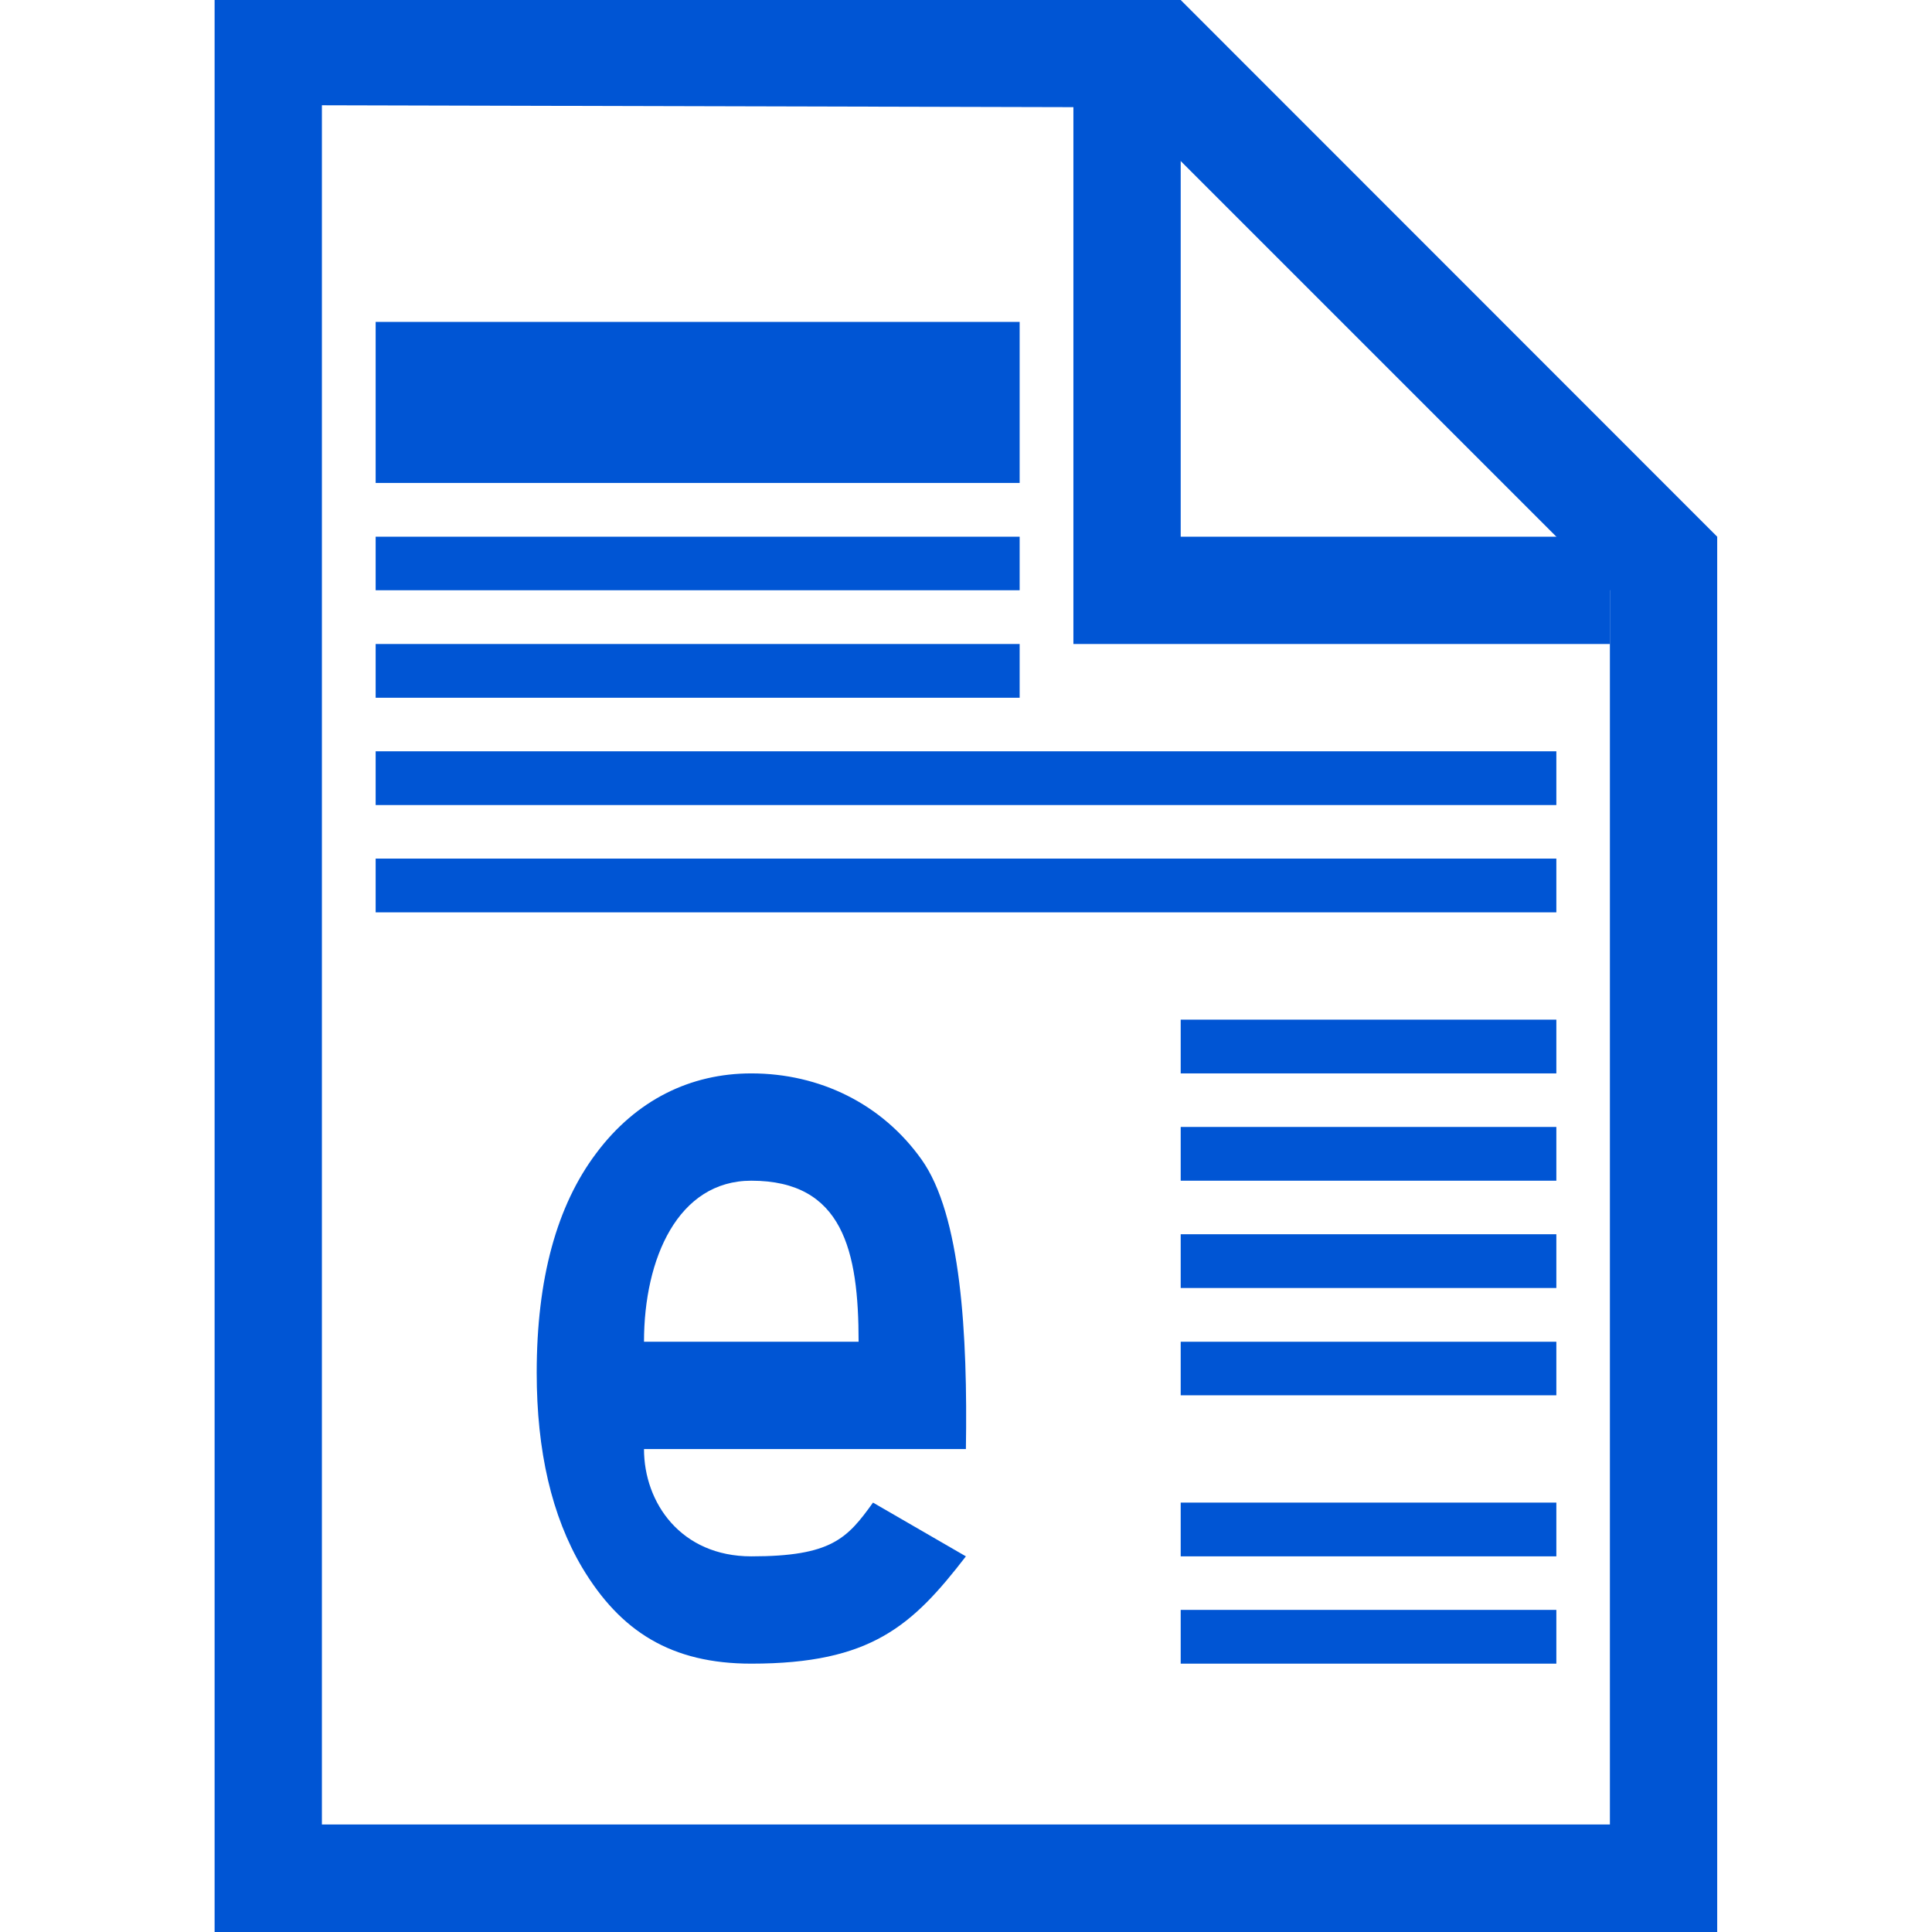
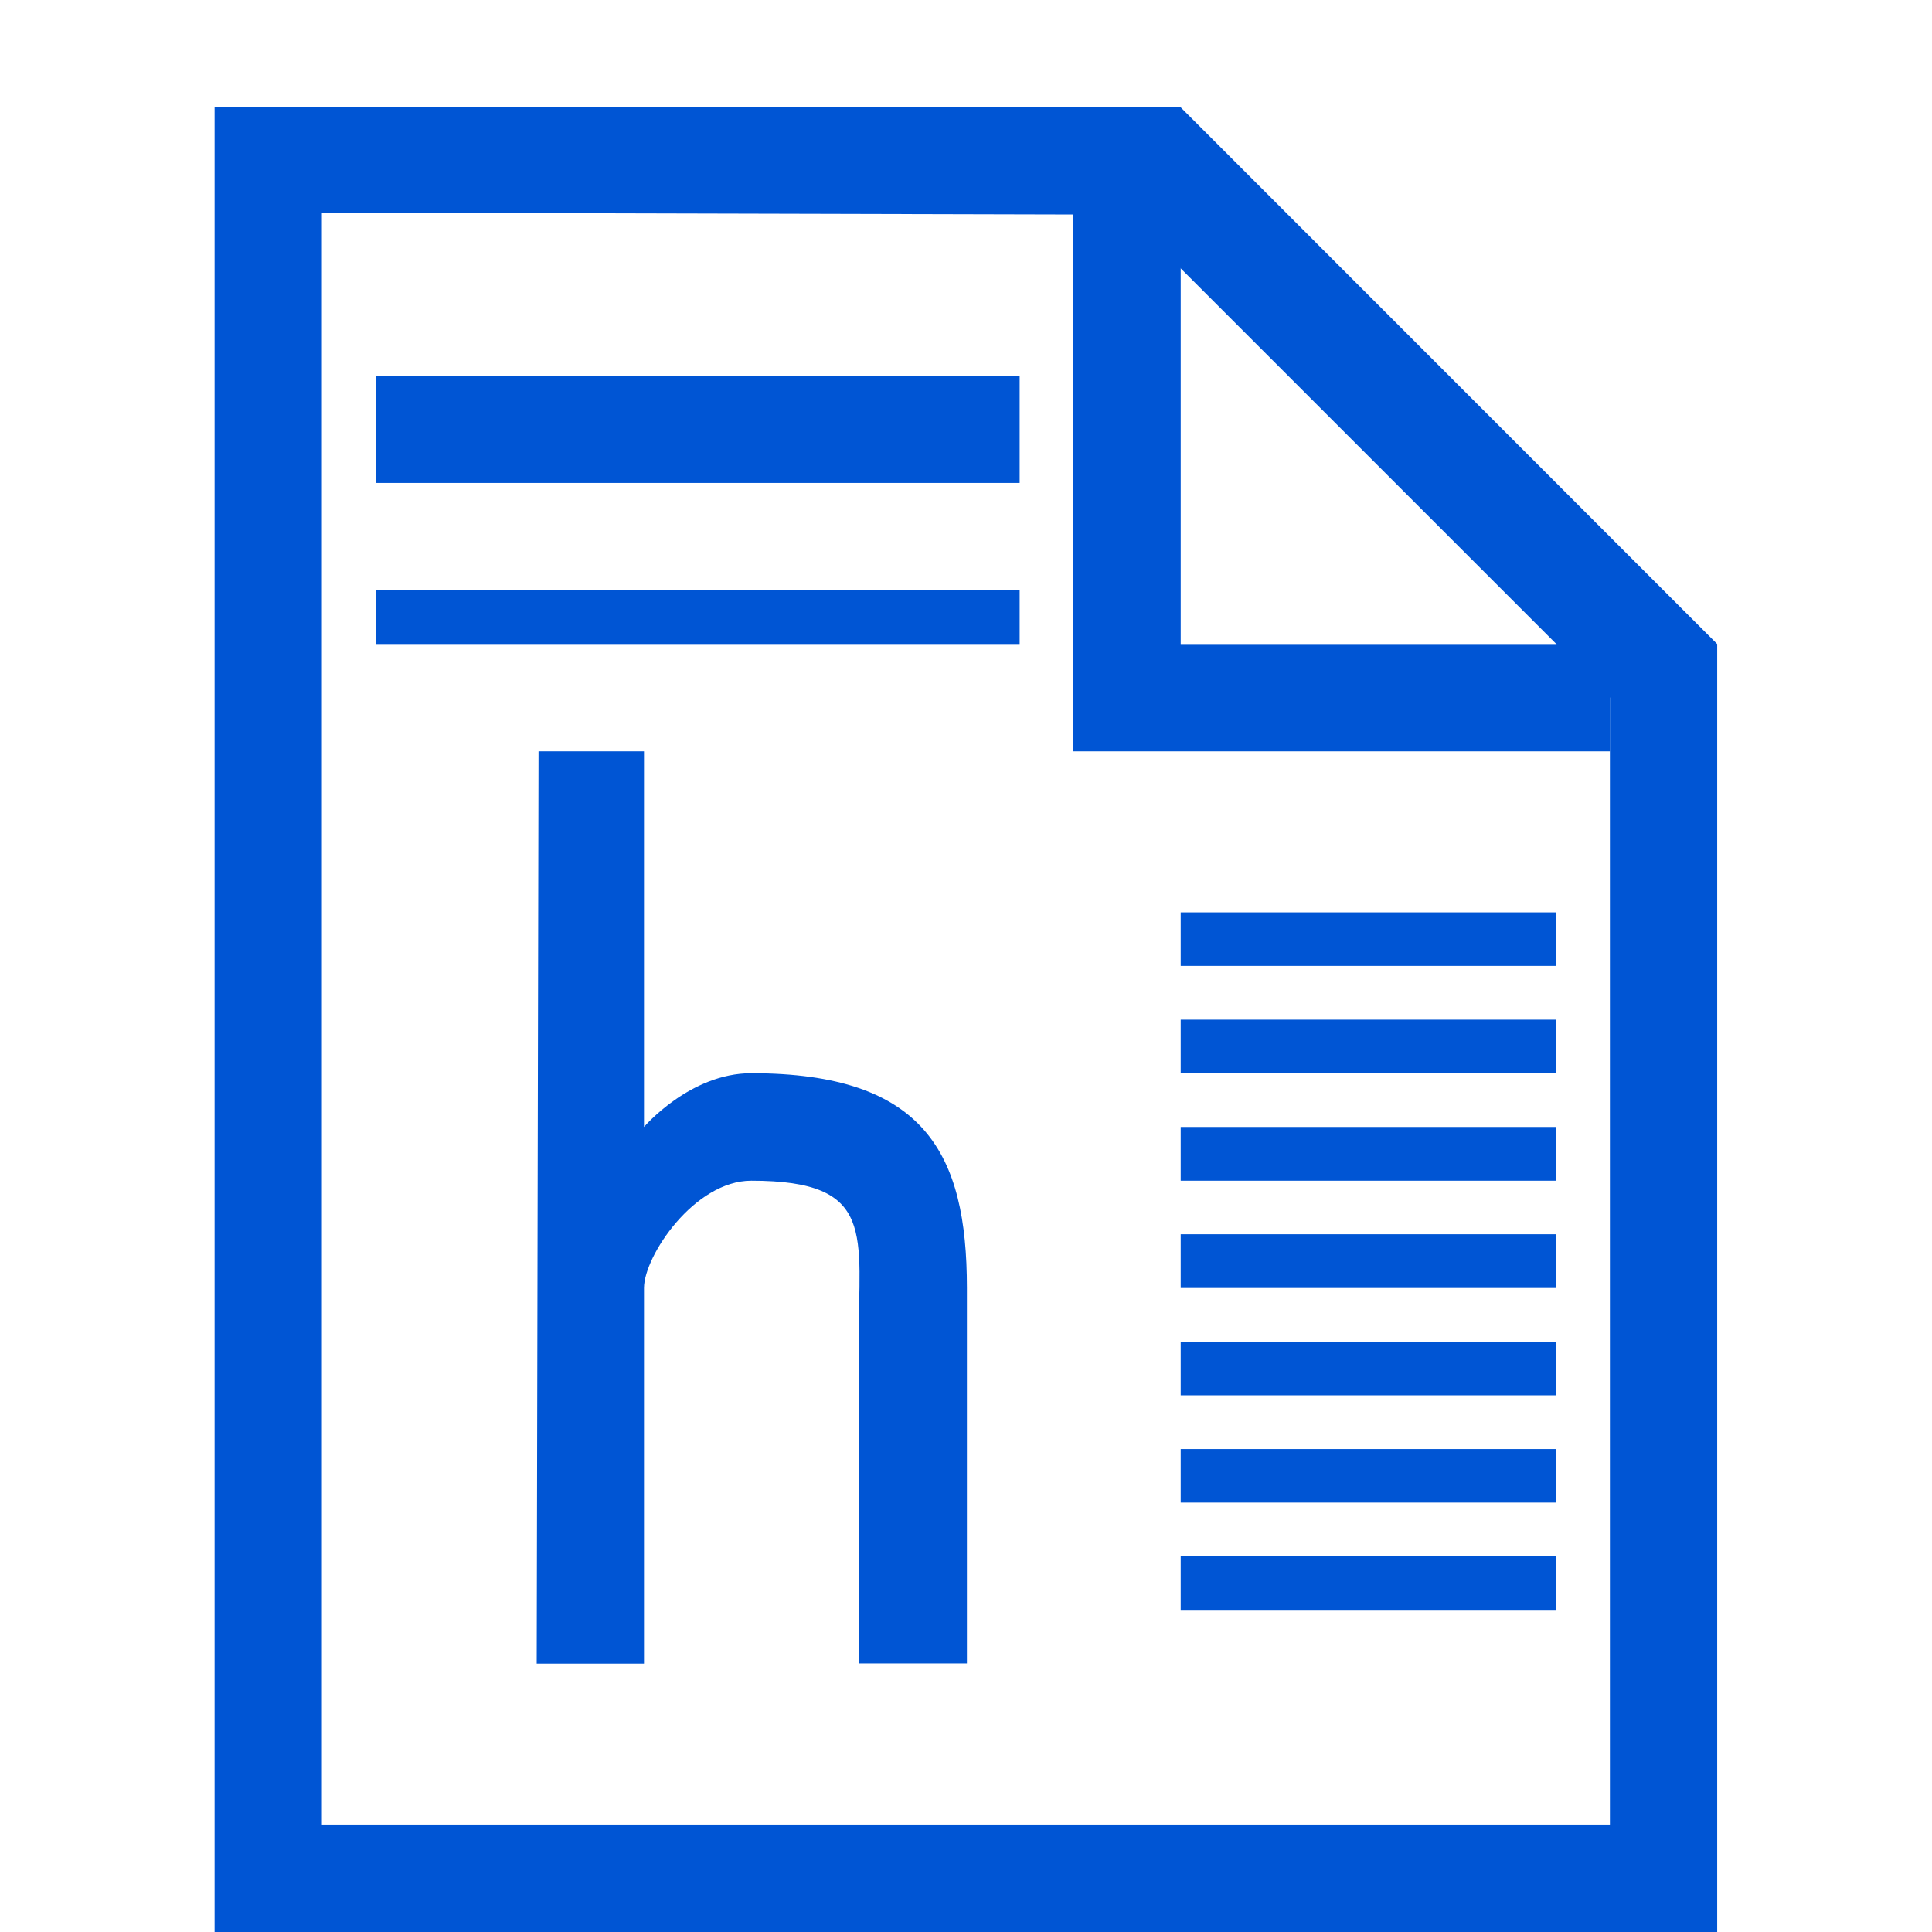
<svg xmlns="http://www.w3.org/2000/svg" width="36" height="36" viewBox="0 0 9.525 9.525" version="1.1" id="svg1">
  <defs id="defs1" />
-   <g id="layer1">
-     <path id="rect1" style="fill:#0055d4;fill-rule:evenodd;stroke-width:0.133;stroke-linecap:round;paint-order:stroke fill markers" d="m 1.058,0 v 9.525 h 7.408 l -2e-7,-6.879 L 5.821,0 Z m 0.529,0.519 3.969,0.01 2.381,2.381 3e-7,6.085 H 1.587 Z" />
+   <g id="layer1" transform="translate(0,0.5291667)">
+     <path id="rect1" style="fill:#0055d4;fill-rule:evenodd;stroke-width:0.133;stroke-linecap:round;paint-order:stroke fill markers" d="m 1.058,0 0,8.996 h 7.408 l 0,-6.35 L 5.821,0 Z m 0.529,0.519 3.969,0.01 2.381,2.381 0,5.556 H 1.587 Z" />
    <path id="rect5" style="fill:#0055d4;fill-rule:evenodd;stroke-width:0.132;stroke-linecap:round;paint-order:stroke fill markers" d="M 5.292,0.397 V 2.646 2.778 3.175 H 7.937 V 2.646 H 5.821 V 0.397 Z" />
  </g>
  <g id="layer3" style="display:inline">
-     <path id="rect6" style="fill:#0055d4;fill-rule:evenodd;stroke-width:0.166;stroke-linecap:round;paint-order:stroke fill markers" d="m 1.852,1.587 h 3.175 v 0.794 h -3.175 z" />
-     <path id="rect7" style="fill:#0055d4;fill-rule:evenodd;stroke-width:0.094;stroke-linecap:round;paint-order:stroke fill markers" d="m 1.852,3.175 h 3.175 v 0.265 h -3.175 z" />
-     <path id="rect7-3-3-2-1" style="display:inline;fill:#0055d4;fill-rule:evenodd;stroke-width:0.127;stroke-linecap:round;paint-order:stroke fill markers" d="M 1.852,3.704 H 7.673 V 3.969 H 1.852 Z" />
-     <path id="path3" style="display:none;fill:#0055d4;fill-rule:evenodd;stroke-width:0.071;stroke-linecap:round;paint-order:stroke fill markers" d="M 5.821,3.704 H 7.673 V 3.969 H 5.821 Z" />
+     <path id="rect7-3-3-2-9-5-5" style="fill:#0055d4;fill-rule:evenodd;stroke-width:0.071;stroke-linecap:round;paint-order:stroke fill markers" d="M 5.821,7.673 H 7.673 V 7.937 H 5.821 Z" />
+     <path id="rect7-3-3-2-9-5-9" style="fill:#0055d4;fill-rule:evenodd;stroke-width:0.071;stroke-linecap:round;paint-order:stroke fill markers" d="M 5.821,7.144 H 7.673 V 7.408 H 5.821 Z" />
    <path id="rect7-3-3-2-9-5" style="fill:#0055d4;fill-rule:evenodd;stroke-width:0.071;stroke-linecap:round;paint-order:stroke fill markers" d="M 5.821,6.615 H 7.673 V 6.879 H 5.821 Z" />
-     <path id="rect7-3-3-2-9-7-0" style="display:inline;fill:#0055d4;fill-rule:evenodd;stroke-width:0.127;stroke-linecap:round;paint-order:stroke fill markers" d="M 1.852,4.233 H 7.673 V 4.498 H 1.852 Z" />
-     <path id="path2" style="display:none;fill:#0055d4;fill-rule:evenodd;stroke-width:0.071;stroke-linecap:round;paint-order:stroke fill markers" d="M 5.821,4.233 H 7.673 V 4.498 H 5.821 Z" />
+     <path id="rect7-3-3-2-9-7-1" style="fill:#0055d4;fill-rule:evenodd;stroke-width:0.071;stroke-linecap:round;paint-order:stroke fill markers" d="M 5.821,6.085 H 7.673 V 6.35 H 5.821 Z" />
+     <path id="rect7-3-3-2-9-7-2" style="fill:#0055d4;fill-rule:evenodd;stroke-width:0.071;stroke-linecap:round;paint-order:stroke fill markers" d="M 5.821,5.556 H 7.673 V 5.821 H 5.821 Z" />
    <path id="rect7-3-3-2-9-7-4" style="fill:#0055d4;fill-rule:evenodd;stroke-width:0.071;stroke-linecap:round;paint-order:stroke fill markers" d="M 5.821,5.027 H 7.673 V 5.292 H 5.821 Z" />
-     <path id="rect7-3-3-2-9-7-2" style="fill:#0055d4;fill-rule:evenodd;stroke-width:0.071;stroke-linecap:round;paint-order:stroke fill markers" d="M 5.821,5.556 H 7.673 V 5.821 H 5.821 Z" />
-     <path id="rect7-3-3-2-9-7-1" style="fill:#0055d4;fill-rule:evenodd;stroke-width:0.071;stroke-linecap:round;paint-order:stroke fill markers" d="M 5.821,6.085 H 7.673 V 6.35 H 5.821 Z" />
-     <path id="rect7-2" style="fill:#0055d4;fill-rule:evenodd;stroke-width:0.094;stroke-linecap:round;paint-order:stroke fill markers" d="M 1.852,2.646 H 5.027 V 2.91 H 1.852 Z" />
-     <path id="rect7-3-3-2-9-5-9" style="fill:#0055d4;fill-rule:evenodd;stroke-width:0.071;stroke-linecap:round;paint-order:stroke fill markers" d="M 5.821,7.408 H 7.673 V 7.673 H 5.821 Z" />
-     <path id="rect7-3-3-2-9-5-5" style="fill:#0055d4;fill-rule:evenodd;stroke-width:0.071;stroke-linecap:round;paint-order:stroke fill markers" d="M 5.821,7.937 H 7.673 V 8.202 H 5.821 Z" />
+     <path id="rect7-3-3-2-9-7-0" style="display:none;fill:#0055d4;fill-rule:evenodd;stroke-width:0.105;stroke-linecap:round;paint-order:stroke fill markers" d="M 1.852,4.498 H 5.821 V 4.762 H 1.852 Z" />
+     <path id="rect7-3-3-2-9-7-4-5" style="display:inline;fill:#0055d4;fill-rule:evenodd;stroke-width:0.071;stroke-linecap:round;paint-order:stroke fill markers" d="M 5.821,4.498 H 7.673 V 4.762 H 5.821 Z" />
+     <path id="rect7-3-3-2-9-7-4-5-1" style="display:none;fill:#0055d4;fill-rule:evenodd;stroke-width:0.101;stroke-linecap:round;paint-order:stroke fill markers" d="m 3.969,3.969 h 3.704 v 0.265 h -3.704 z" />
+     <path id="rect7-3-3-2-1" style="display:none;fill:#0055d4;fill-rule:evenodd;stroke-width:0.094;stroke-linecap:round;paint-order:stroke fill markers" d="m 1.852,3.969 h 3.175 v 0.265 h -3.175 z" />
+     <path id="rect7" style="display:none;fill:#0055d4;fill-rule:evenodd;stroke-width:0.094;stroke-linecap:round;paint-order:stroke fill markers" d="m 1.852,3.44 h 3.175 v 0.265 h -3.175 z" />
+     <path id="rect7-2" style="fill:#0055d4;fill-rule:evenodd;stroke-width:0.094;stroke-linecap:round;paint-order:stroke fill markers" d="M 1.852,2.91 H 5.027 V 3.175 H 1.852 Z" />
+     <path id="rect6" style="fill:#0055d4;fill-rule:evenodd;stroke-width:0.136;stroke-linecap:round;paint-order:stroke fill markers" d="m 1.852,1.852 h 3.175 v 0.529 h -3.175 z" />
+     <path id="rect7-3-3-2-9-7-4-5-1-2" style="display:none;fill:#0055d4;fill-rule:evenodd;stroke-width:0.054;stroke-linecap:round;paint-order:stroke fill markers" d="M 3.969,3.44 H 5.036 V 3.704 H 3.969 Z" />
  </g>
  <g id="layer2" style="display:inline">
-     <path d="m 3.175,3.704 v 1.852 c 0,0 0.226,-0.265 0.529,-0.265 0.856,1e-7 1.063,0.397 1.063,1.058 l 2e-7,1.852 H 4.233 V 6.615 c 0,-0.529 0.091,-0.794 -0.529,-0.794 -0.281,0 -0.529,0.372 -0.529,0.529 v 1.852 H 2.646 l 0.009,-4.498 z" id="text7" style="font-weight:bold;font-size:4.586px;font-family:Arial;-inkscape-font-specification:'Arial Bold';display:none;fill:#0055d4;fill-rule:evenodd;stroke-width:0.157;stroke-linecap:round;paint-order:stroke fill markers" aria-label="h" />
+     <path d="m 2.646,7.345 c 0,0 0.372,-0.089 0.529,-0.113 0.094,0.269 0.231,0.441 0.529,0.441 0.351,-3e-7 0.529,-0.148 0.529,-0.406 0,-0.388 -0.494,-0.347 -0.794,-0.388 -0.207,0 -0.793,-0.196 -0.794,-0.794 -2.285e-4,-0.209 0.143,-0.794 1.058,-0.794 0.418,10e-8 0.794,0.109 0.963,0.529 L 4.242,6.085 C 4.122,5.821 3.911,5.821 3.704,5.821 c -0.221,0 -0.529,-0.048 -0.529,0.265 0,0.199 0.306,0.265 0.529,0.265 0.75,0.078 1.058,0.265 1.058,0.919 0,0.294 -0.139,0.933 -1.058,0.933 -0.382,0 -0.865,-0.13 -1.058,-0.857 z" id="text10" style="font-weight:bold;font-size:4.586px;font-family:Arial;-inkscape-font-specification:'Arial Bold';display:none;fill:#0055d4;fill-rule:evenodd;stroke-width:0.14;stroke-linecap:round;paint-order:stroke fill markers" aria-label="s" />
+     <path d="M 4.279,7.408 4.762,7.673 C 4.498,8.015 4.163,8.202 3.572,8.202 3.178,8.202 2.794,8.044 2.605,7.728 2.456,7.474 2.381,7.154 2.381,6.768 c 0,-0.461 0.098,-0.822 0.294,-1.083 0.196,-0.262 0.596,-0.393 0.896,-0.393 0.337,0 0.661,0.096 0.926,0.395 0.341,0.349 0.265,0.928 0.265,1.457 H 2.91 c 0,0.265 0.314,0.529 0.661,0.529 0.395,0 0.58,-0.088 0.707,-0.265 z M 4.233,6.615 c 0,-0.529 -0.271,-0.794 -0.661,-0.794 -0.361,0 -0.661,0.265 -0.661,0.794 z" id="text1" style="font-weight:bold;font-size:4.586px;font-family:Arial;-inkscape-font-specification:'Arial Bold';display:none;fill:#0055d4;fill-rule:evenodd;stroke-width:0.14;stroke-linecap:round;paint-order:stroke fill markers" aria-label="e" />
+     <path d="M 3.175,5.953 3.043,5.424 C 3.44,5.292 3.584,5.292 3.969,5.292 c 0.529,0 0.794,0.223 0.794,1.058 V 8.202 H 4.233 v -0.265 c -0.115,0.185 -0.189,0.265 -0.529,0.265 -0.574,-1e-7 -1.058,-0.48 -1.058,-1.058 0,-0.697 0.408,-1.058 1.058,-1.058 0.265,0 0.394,0.03 0.529,0.133 0,-0.433 -0.078,-0.398 -0.529,-0.398 -0.182,0 -0.305,0.051 -0.529,0.132 z M 3.704,6.615 c -0.312,0 -0.529,0.127 -0.529,0.529 0,0.427 0.316,0.529 0.529,0.529 0.265,0 0.529,-0.119 0.529,-0.529 0,-0.265 -0.076,-0.529 -0.529,-0.529 z" id="text12" style="font-weight:bold;font-size:4.586px;font-family:Arial;-inkscape-font-specification:'Arial Bold';display:none;fill:#0055d4;fill-rule:evenodd;stroke-width:0.139;stroke-linecap:round;paint-order:stroke fill markers" aria-label="a" />
+     <path d="M 3.175,8.202 H 2.646 V 5.292 l 0.529,2e-7 -10e-8,0.265 C 3.315,5.353 3.515,5.292 3.704,5.292 c 0.713,0 0.794,0.204 1.058,0.529 L 4.233,6.085 C 4.169,5.931 4.081,5.821 3.704,5.821 3.44,5.821 3.258,6.085 3.175,6.35 Z" id="text9" style="font-weight:bold;font-size:4.586px;font-family:Arial;-inkscape-font-specification:'Arial Bold';display:none;fill:#0055d4;fill-rule:evenodd;stroke-width:0.162;stroke-linecap:round;paint-order:stroke fill markers" aria-label="r" />
+     <path d="m 2.122,5.556 0.524,-3e-7 -10e-8,0.265 c 0.077,-0.198 0.265,-0.265 0.529,-0.265 0.245,3e-7 0.567,0.061 0.661,0.265 0.132,-0.194 0.177,-0.265 0.661,-0.265 0.409,0 0.794,0.365 0.794,0.992 v 1.654 l -0.529,-3e-7 V 6.615 c 0,-0.194 -0.058,-0.529 -0.397,-0.529 -0.252,0 -0.397,0.143 -0.397,0.529 l -1e-7,1.587 H 3.44 V 6.615 c 0,-0.392 -0.153,-0.529 -0.397,-0.529 -0.244,0 -0.397,0.133 -0.397,0.529 v 1.587 l -0.529,1e-7 z" id="text8" style="font-weight:bold;font-size:4.586px;font-family:Arial;-inkscape-font-specification:'Arial Bold';display:none;fill:#0055d4;fill-rule:evenodd;stroke-width:0.131;stroke-linecap:round;paint-order:stroke fill markers" aria-label="m" />
+     <path d="m 3.175,3.704 v 1.852 c 0,0 0.226,-0.265 0.529,-0.265 0.856,1e-7 1.063,0.397 1.063,1.058 l 2e-7,1.852 H 4.233 V 6.615 c 0,-0.529 0.091,-0.794 -0.529,-0.794 -0.281,0 -0.529,0.372 -0.529,0.529 v 1.852 H 2.646 l 0.009,-4.498 z" id="text7" style="font-weight:bold;font-size:4.586px;font-family:Arial;-inkscape-font-specification:'Arial Bold';display:inline;fill:#0055d4;fill-rule:evenodd;stroke-width:0.157;stroke-linecap:round;paint-order:stroke fill markers" aria-label="h" />
    <path d="m 4.238,3.704 c 0,0 1.262e-4,1.455 0,1.852 C 4.169,5.42 4.04,5.292 3.709,5.292 c -0.794,0 -1.058,0.682 -1.063,1.058 0,0 0.004,0.529 -10e-8,0.794 0.004,0.484 0.004,1.058 1.063,1.058 0.142,-0.023 0.393,-1e-7 0.529,-0.265 V 7.144 c 0,0 0,0.529 -0.529,0.529 -0.387,0 -0.533,-0.265 -0.529,-0.529 l -2e-7,-0.794 c -10e-8,-0.23 0.159,-0.529 0.529,-0.529 0.397,3e-7 0.529,0.31 0.529,0.529 v 0.794 1.058 h 0.529 l -0.009,-4.498 z" id="path4" style="font-weight:bold;font-size:4.586px;font-family:Arial;-inkscape-font-specification:'Arial Bold';display:none;fill:#0055d4;fill-rule:evenodd;stroke-width:0.157;stroke-linecap:round;paint-order:stroke fill markers" aria-label="h" />
-     <path d="m 2.122,5.556 0.524,-3e-7 -10e-8,0.265 c 0.077,-0.198 0.265,-0.265 0.529,-0.265 0.245,3e-7 0.567,0.061 0.661,0.265 0.132,-0.194 0.177,-0.265 0.661,-0.265 0.409,0 0.794,0.365 0.794,0.992 v 1.654 l -0.529,-3e-7 V 6.615 c 0,-0.194 -0.058,-0.529 -0.397,-0.529 -0.252,0 -0.397,0.143 -0.397,0.529 l -1e-7,1.587 H 3.44 V 6.615 c 0,-0.392 -0.153,-0.529 -0.397,-0.529 -0.244,0 -0.397,0.133 -0.397,0.529 v 1.587 l -0.529,1e-7 z" id="text8" style="font-weight:bold;font-size:4.586px;font-family:Arial;-inkscape-font-specification:'Arial Bold';display:none;fill:#0055d4;fill-rule:evenodd;stroke-width:0.131;stroke-linecap:round;paint-order:stroke fill markers" aria-label="m" />
-     <path d="M 3.175,8.202 H 2.646 V 5.292 l 0.529,2e-7 -10e-8,0.265 C 3.315,5.353 3.515,5.292 3.704,5.292 c 0.713,0 0.794,0.204 1.058,0.529 L 4.233,6.085 C 4.169,5.931 4.081,5.821 3.704,5.821 3.44,5.821 3.258,6.085 3.175,6.35 Z" id="text9" style="font-weight:bold;font-size:4.586px;font-family:Arial;-inkscape-font-specification:'Arial Bold';display:none;fill:#0055d4;fill-rule:evenodd;stroke-width:0.162;stroke-linecap:round;paint-order:stroke fill markers" aria-label="r" />
-     <path d="m 2.646,7.345 c 0,0 0.372,-0.089 0.529,-0.113 0.094,0.269 0.231,0.441 0.529,0.441 0.351,-3e-7 0.529,-0.148 0.529,-0.406 0,-0.388 -0.494,-0.347 -0.794,-0.388 -0.207,0 -0.793,-0.196 -0.794,-0.794 -2.285e-4,-0.209 0.143,-0.794 1.058,-0.794 0.418,10e-8 0.794,0.109 0.963,0.529 L 4.242,6.085 C 4.122,5.821 3.911,5.821 3.704,5.821 c -0.221,0 -0.529,-0.048 -0.529,0.265 0,0.199 0.306,0.265 0.529,0.265 0.75,0.078 1.058,0.265 1.058,0.919 0,0.294 -0.139,0.933 -1.058,0.933 -0.382,0 -0.865,-0.13 -1.058,-0.857 z" id="text10" style="font-weight:bold;font-size:4.586px;font-family:Arial;-inkscape-font-specification:'Arial Bold';display:none;fill:#0055d4;fill-rule:evenodd;stroke-width:0.14;stroke-linecap:round;paint-order:stroke fill markers" aria-label="s" />
-     <path d="M 3.175,5.953 3.043,5.424 C 3.44,5.292 3.584,5.292 3.969,5.292 c 0.529,0 0.794,0.223 0.794,1.058 V 8.202 H 4.233 v -0.265 c -0.115,0.185 -0.189,0.265 -0.529,0.265 -0.574,-1e-7 -1.058,-0.48 -1.058,-1.058 0,-0.697 0.408,-1.058 1.058,-1.058 0.265,0 0.394,0.03 0.529,0.133 0,-0.433 -0.078,-0.398 -0.529,-0.398 -0.182,0 -0.305,0.051 -0.529,0.132 z M 3.704,6.615 c -0.312,0 -0.529,0.127 -0.529,0.529 0,0.427 0.316,0.529 0.529,0.529 0.265,0 0.529,-0.119 0.529,-0.529 0,-0.265 -0.076,-0.529 -0.529,-0.529 z" id="text12" style="font-weight:bold;font-size:4.586px;font-family:Arial;-inkscape-font-specification:'Arial Bold';display:none;fill:#0055d4;fill-rule:evenodd;stroke-width:0.139;stroke-linecap:round;paint-order:stroke fill markers" aria-label="a" />
-     <path d="M 4.304,7.408 4.762,7.673 C 4.498,8.015 4.295,8.202 3.704,8.202 3.31,8.202 3.059,8.044 2.87,7.728 2.72,7.474 2.646,7.154 2.646,6.768 2.646,6.306 2.744,5.945 2.94,5.685 3.136,5.423 3.404,5.292 3.704,5.292 c 0.337,0 0.644,0.15 0.839,0.424 0.195,0.273 0.228,0.863 0.219,1.428 l -1.587,0 c 0,0.265 0.182,0.529 0.529,0.529 0.395,0 0.473,-0.088 0.6,-0.265 z M 4.233,6.615 c 0,-0.448 -0.077,-0.794 -0.529,-0.794 -0.361,0 -0.529,0.383 -0.529,0.794 z" id="text1" style="font-weight:bold;font-size:4.586px;font-family:Arial;-inkscape-font-specification:'Arial Bold';fill:#0055d4;fill-rule:evenodd;stroke-width:0.14;stroke-linecap:round;paint-order:stroke fill markers" aria-label="e" />
-     <path d="M 3.175,5.953 3.043,5.424 C 3.44,5.292 3.584,5.292 3.969,5.292 c 0.529,0 0.794,0.223 0.794,1.058 V 8.202 H 4.233 v -0.265 c -0.115,0.185 -0.189,0.265 -0.529,0.265 -0.574,-1e-7 -1.058,-0.48 -1.058,-1.058 0,-0.697 0.408,-1.058 1.058,-1.058 0.265,0 0.394,0.03 0.529,0.133 0,-0.433 -0.078,-0.398 -0.529,-0.398 -0.182,0 -0.305,0.051 -0.529,0.132 z M 3.704,6.615 c -0.312,0 -0.529,0.127 -0.529,0.529 0,0.427 0.316,0.529 0.529,0.529 0.265,0 0.529,-0.119 0.529,-0.529 0,-0.265 -0.076,-0.529 -0.529,-0.529 z" id="path1" style="font-weight:bold;font-size:4.586px;font-family:Arial;-inkscape-font-specification:'Arial Bold';display:none;fill:#d40000;fill-rule:evenodd;stroke-width:0.139;stroke-linecap:round;paint-order:stroke fill markers" aria-label="a" />
-     <path d="m 2.646,7.345 c 0,0 0.372,-0.089 0.529,-0.113 0.094,0.269 0.231,0.441 0.529,0.441 0.351,-3e-7 0.529,-0.148 0.529,-0.406 0,-0.388 -0.494,-0.347 -0.794,-0.388 -0.207,0 -0.793,-0.196 -0.794,-0.794 -2.285e-4,-0.209 0.143,-0.794 1.058,-0.794 0.418,10e-8 0.794,0.109 0.963,0.529 L 4.242,6.085 C 4.122,5.821 3.911,5.821 3.704,5.821 c -0.221,0 -0.529,-0.048 -0.529,0.265 0,0.199 0.306,0.265 0.529,0.265 0.75,0.078 1.058,0.265 1.058,0.919 0,0.294 -0.139,0.933 -1.058,0.933 -0.382,0 -0.865,-0.13 -1.058,-0.857 z" id="path5" style="font-weight:bold;font-size:4.586px;font-family:Arial;-inkscape-font-specification:'Arial Bold';display:none;fill:#d40000;fill-rule:evenodd;stroke-width:0.14;stroke-linecap:round;paint-order:stroke fill markers" aria-label="s" />
-     <path d="M 3.175,8.202 H 2.646 V 5.292 l 0.529,2e-7 -10e-8,0.265 C 3.315,5.353 3.515,5.292 3.704,5.292 c 0.713,0 0.794,0.204 1.058,0.529 L 4.233,6.085 C 4.169,5.931 4.081,5.821 3.704,5.821 3.44,5.821 3.258,6.085 3.175,6.35 Z" id="path6" style="font-weight:bold;font-size:4.586px;font-family:Arial;-inkscape-font-specification:'Arial Bold';display:none;fill:#d40000;fill-rule:evenodd;stroke-width:0.162;stroke-linecap:round;paint-order:stroke fill markers" aria-label="r" />
-     <path d="m 2.122,5.556 0.524,-3e-7 -10e-8,0.265 c 0.077,-0.198 0.265,-0.265 0.529,-0.265 0.245,3e-7 0.567,0.061 0.661,0.265 0.132,-0.194 0.177,-0.265 0.661,-0.265 0.409,0 0.794,0.365 0.794,0.992 v 1.654 l -0.529,-3e-7 V 6.615 c 0,-0.194 -0.058,-0.529 -0.397,-0.529 -0.252,0 -0.397,0.143 -0.397,0.529 l -1e-7,1.587 H 3.44 V 6.615 c 0,-0.392 -0.153,-0.529 -0.397,-0.529 -0.244,0 -0.397,0.133 -0.397,0.529 v 1.587 l -0.529,1e-7 z" id="path7" style="font-weight:bold;font-size:4.586px;font-family:Arial;-inkscape-font-specification:'Arial Bold';display:none;fill:#d40000;fill-rule:evenodd;stroke-width:0.131;stroke-linecap:round;paint-order:stroke fill markers" aria-label="m" />
-     <path d="m 4.238,3.704 c 0,0 1.262e-4,1.455 0,1.852 C 4.169,5.42 4.04,5.292 3.709,5.292 c -0.794,0 -1.058,0.682 -1.063,1.058 0,0 0.004,0.529 -10e-8,0.794 0.004,0.484 0.004,1.058 1.063,1.058 0.142,-0.023 0.393,-1e-7 0.529,-0.265 V 7.144 c 0,0 0,0.529 -0.529,0.529 -0.387,0 -0.533,-0.265 -0.529,-0.529 l -2e-7,-0.794 c -10e-8,-0.23 0.159,-0.529 0.529,-0.529 0.397,3e-7 0.529,0.31 0.529,0.529 v 0.794 1.058 h 0.529 l -0.009,-4.498 z" id="path8" style="font-weight:bold;font-size:4.586px;font-family:Arial;-inkscape-font-specification:'Arial Bold';display:none;fill:#d40000;fill-rule:evenodd;stroke-width:0.157;stroke-linecap:round;paint-order:stroke fill markers" aria-label="h" />
-     <path d="m 3.175,3.704 v 1.852 c 0,0 0.226,-0.265 0.529,-0.265 0.856,1e-7 1.063,0.397 1.063,1.058 l 2e-7,1.852 H 4.233 V 6.615 c 0,-0.529 0.091,-0.794 -0.529,-0.794 -0.281,0 -0.529,0.372 -0.529,0.529 v 1.852 H 2.646 l 0.009,-4.498 z" id="path9" style="font-weight:bold;font-size:4.586px;font-family:Arial;-inkscape-font-specification:'Arial Bold';display:none;fill:#d40000;fill-rule:evenodd;stroke-width:0.157;stroke-linecap:round;paint-order:stroke fill markers" aria-label="h" />
  </g>
</svg>
